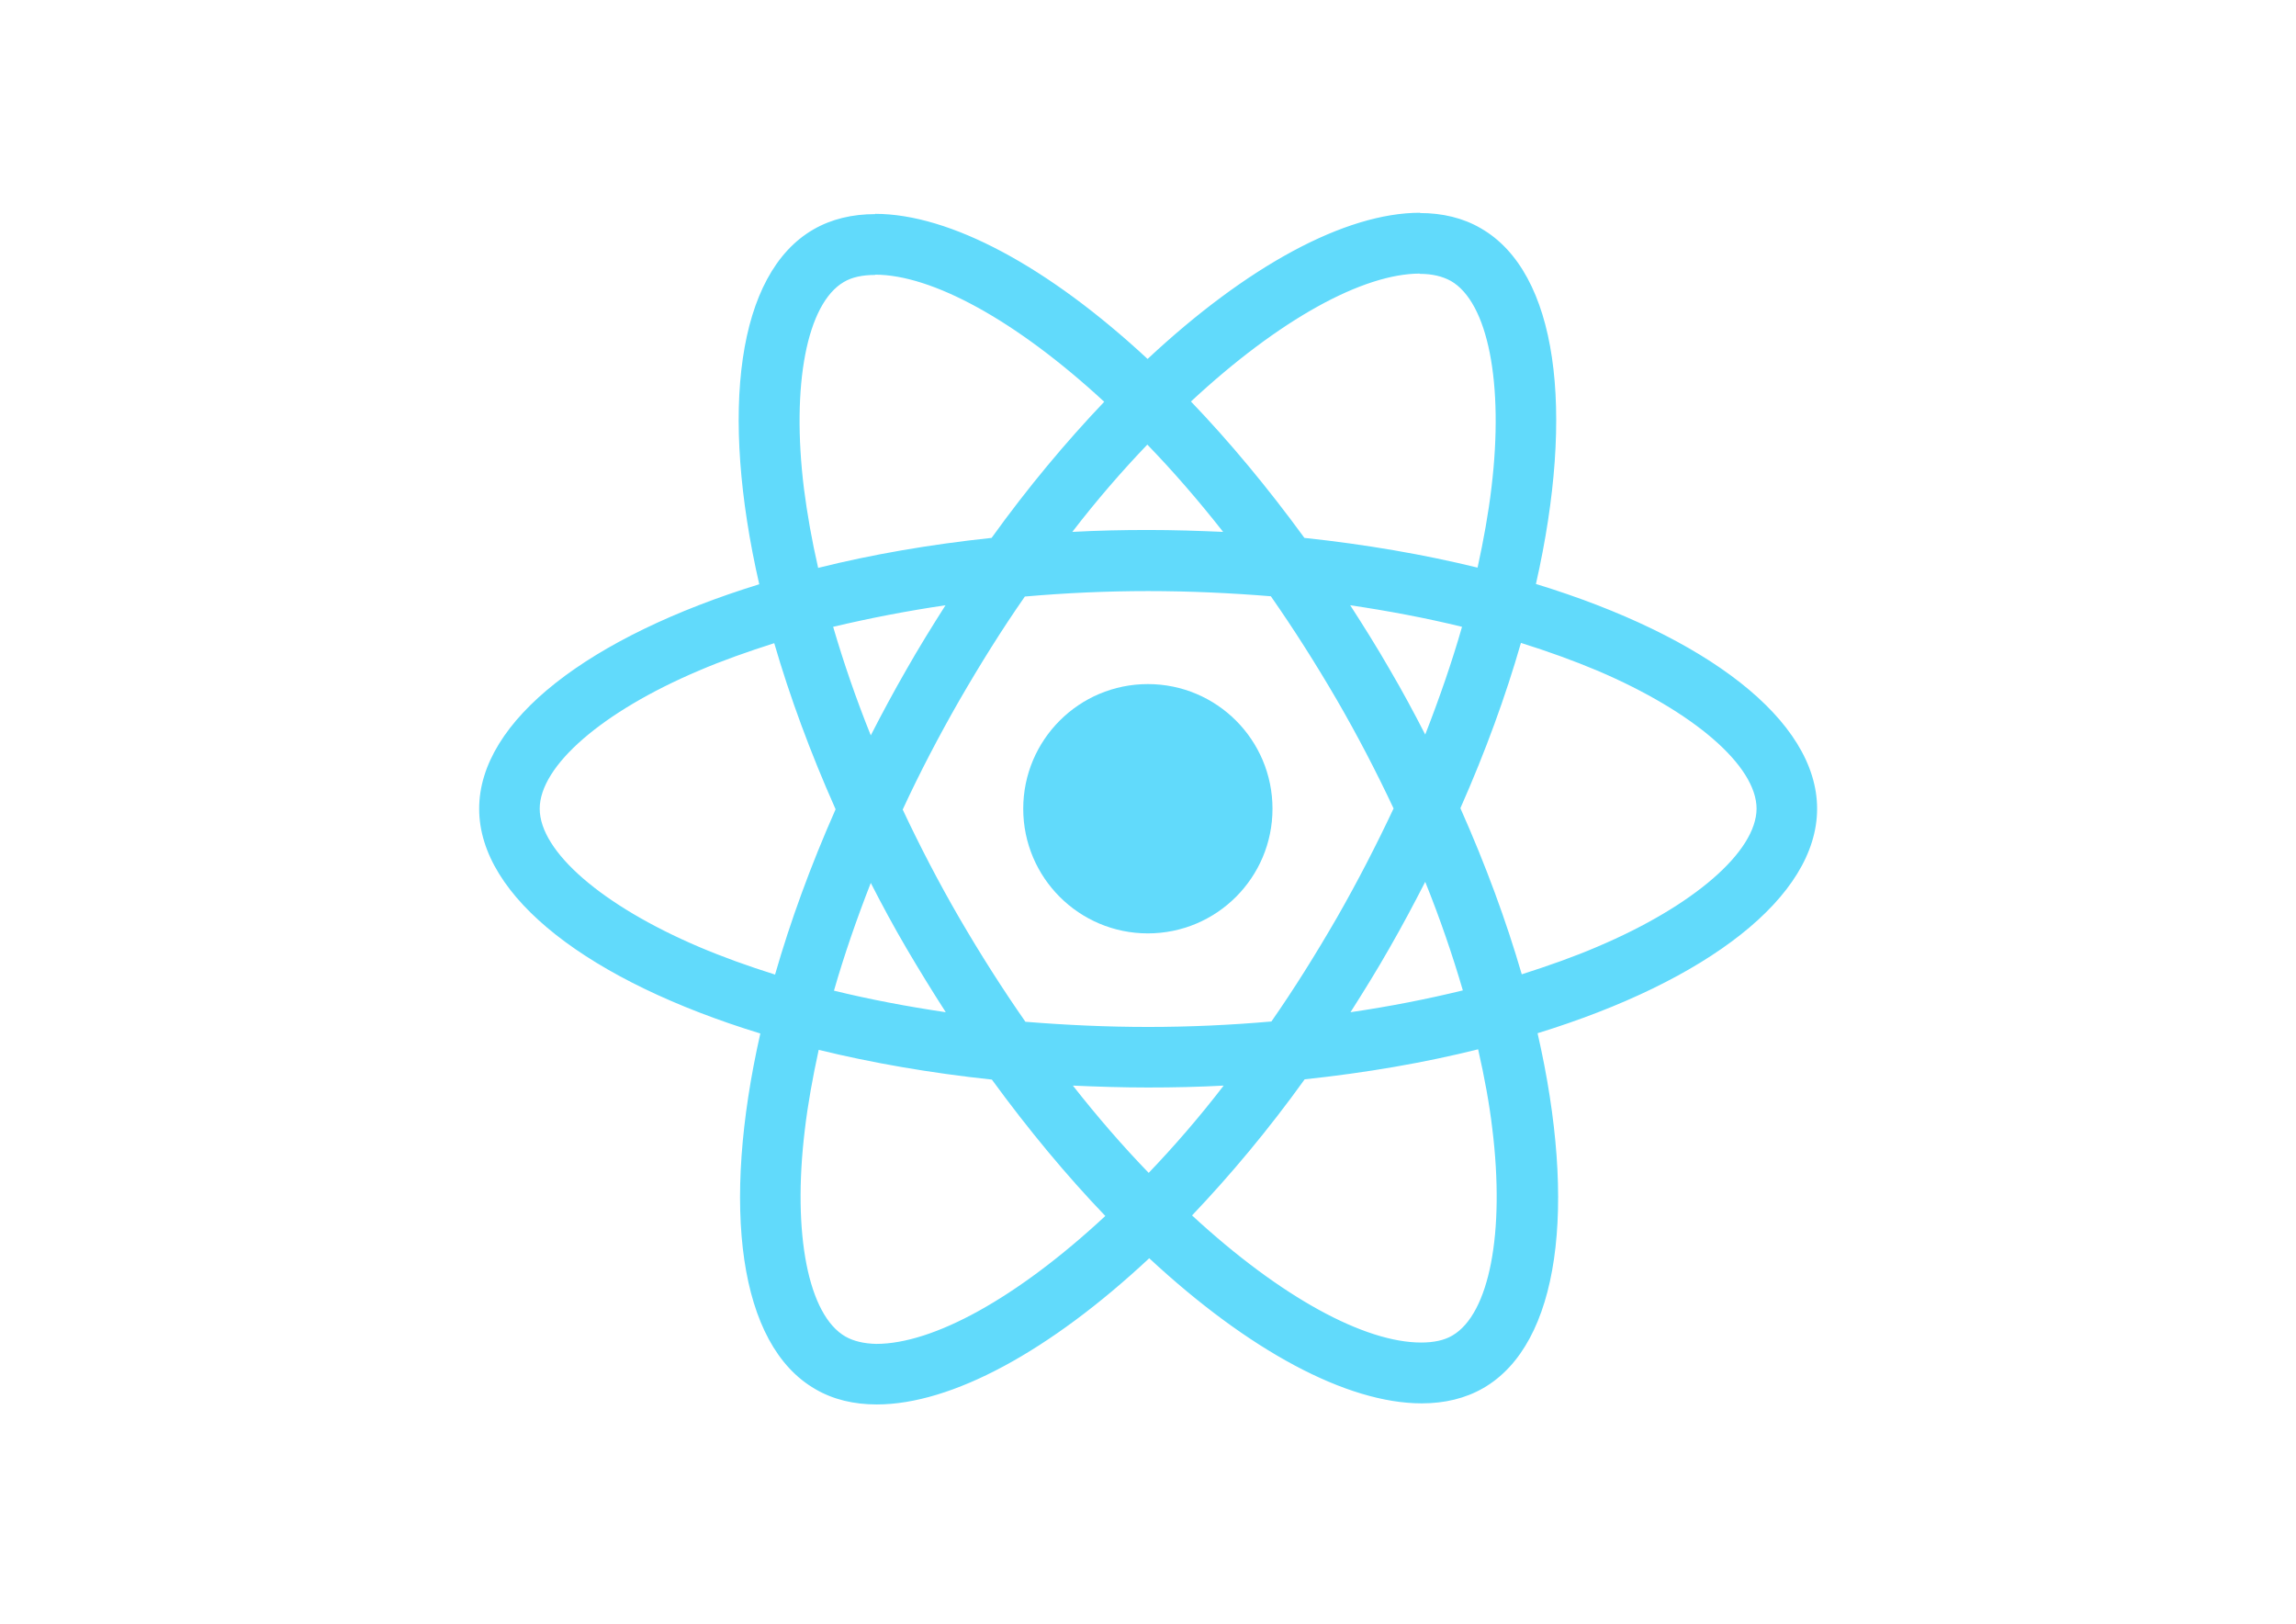
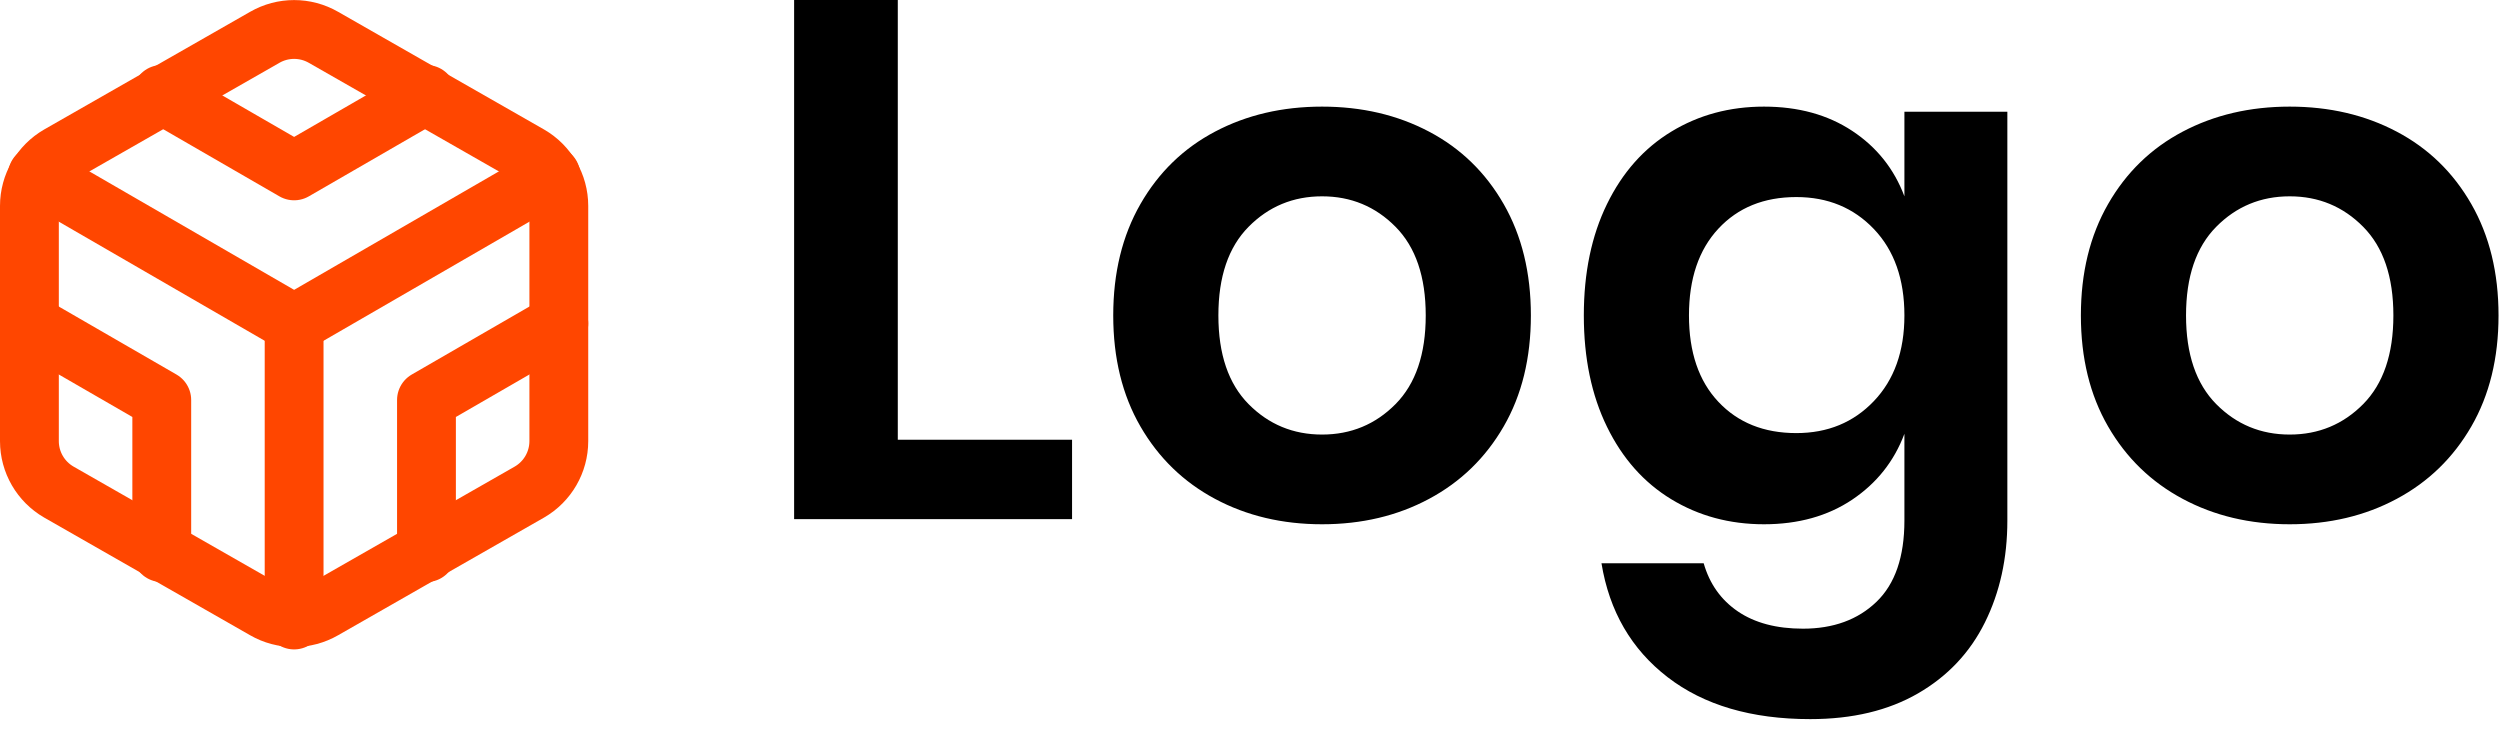
- <svg xmlns="http://www.w3.org/2000/svg" viewBox="0 0 841.9 595.3">
-   <g fill="#61DAFB">
-     <path d="M666.3 296.5c0-32.5-40.7-63.3-103.1-82.4 14.4-63.6 8-114.2-20.2-130.4-6.5-3.8-14.1-5.6-22.4-5.6v22.3c4.6 0 8.3.9 11.4 2.6 13.6 7.8 19.5 37.5 14.9 75.7-1.1 9.4-2.9 19.3-5.1 29.4-19.6-4.8-41-8.5-63.5-10.9-13.5-18.5-27.5-35.3-41.6-50 32.6-30.3 63.2-46.9 84-46.9V78c-27.5 0-63.5 19.6-99.9 53.6-36.4-33.8-72.4-53.2-99.9-53.2v22.3c20.7 0 51.4 16.5 84 46.6-14 14.7-28 31.4-41.3 49.9-22.6 2.4-44 6.1-63.6 11-2.3-10-4-19.7-5.2-29-4.7-38.2 1.1-67.9 14.6-75.8 3-1.8 6.9-2.6 11.5-2.6V78.5c-8.4 0-16 1.8-22.6 5.6-28.1 16.2-34.4 66.7-19.9 130.1-62.2 19.2-102.7 49.9-102.7 82.3 0 32.5 40.7 63.3 103.1 82.4-14.4 63.6-8 114.2 20.2 130.4 6.5 3.8 14.1 5.6 22.5 5.6 27.5 0 63.5-19.6 99.9-53.6 36.4 33.8 72.4 53.2 99.9 53.2 8.4 0 16-1.8 22.6-5.6 28.1-16.2 34.4-66.7 19.9-130.1 62-19.1 102.5-49.9 102.5-82.3zm-130.2-66.7c-3.7 12.9-8.3 26.2-13.5 39.5-4.1-8-8.4-16-13.1-24-4.6-8-9.5-15.8-14.4-23.4 14.2 2.1 27.9 4.7 41 7.9zm-45.8 106.5c-7.8 13.5-15.8 26.3-24.1 38.2-14.9 1.3-30 2-45.2 2-15.1 0-30.2-.7-45-1.9-8.3-11.9-16.4-24.6-24.2-38-7.6-13.1-14.5-26.4-20.8-39.8 6.2-13.4 13.2-26.8 20.7-39.9 7.8-13.5 15.8-26.3 24.1-38.2 14.9-1.3 30-2 45.2-2 15.1 0 30.2.7 45 1.9 8.3 11.9 16.4 24.6 24.2 38 7.6 13.1 14.5 26.4 20.8 39.8-6.3 13.4-13.2 26.8-20.7 39.9zm32.3-13c5.4 13.4 10 26.8 13.8 39.8-13.1 3.2-26.9 5.9-41.2 8 4.9-7.7 9.8-15.6 14.4-23.7 4.6-8 8.9-16.1 13-24.1zM421.2 430c-9.3-9.6-18.6-20.3-27.8-32 9 .4 18.2.7 27.5.7 9.4 0 18.7-.2 27.8-.7-9 11.7-18.3 22.4-27.5 32zm-74.4-58.9c-14.2-2.1-27.9-4.7-41-7.9 3.7-12.9 8.3-26.2 13.5-39.5 4.1 8 8.4 16 13.1 24 4.7 8 9.5 15.8 14.4 23.4zM420.7 163c9.3 9.6 18.6 20.3 27.8 32-9-.4-18.2-.7-27.5-.7-9.4 0-18.7.2-27.8.7 9-11.7 18.3-22.4 27.5-32zm-74 58.9c-4.9 7.7-9.8 15.6-14.4 23.7-4.6 8-8.9 16-13 24-5.4-13.4-10-26.8-13.8-39.8 13.1-3.1 26.9-5.8 41.2-7.9zm-90.5 125.2c-35.4-15.1-58.3-34.9-58.3-50.6 0-15.7 22.9-35.6 58.3-50.6 8.6-3.7 18-7 27.7-10.1 5.7 19.6 13.2 40 22.5 60.9-9.2 20.8-16.6 41.1-22.2 60.6-9.9-3.1-19.3-6.5-28-10.2zM310 490c-13.6-7.8-19.5-37.5-14.9-75.7 1.1-9.4 2.9-19.3 5.1-29.4 19.6 4.8 41 8.5 63.5 10.9 13.5 18.5 27.5 35.3 41.6 50-32.6 30.3-63.2 46.9-84 46.9-4.5-.1-8.3-1-11.3-2.7zm237.2-76.2c4.7 38.2-1.1 67.9-14.6 75.8-3 1.8-6.9 2.6-11.5 2.6-20.7 0-51.4-16.5-84-46.6 14-14.7 28-31.4 41.3-49.9 22.6-2.4 44-6.1 63.6-11 2.3 10.1 4.1 19.8 5.2 29.1zm38.5-66.7c-8.6 3.7-18 7-27.7 10.1-5.7-19.6-13.2-40-22.5-60.9 9.2-20.8 16.6-41.1 22.2-60.6 9.9 3.1 19.3 6.5 28.1 10.2 35.4 15.1 58.3 34.9 58.3 50.6-.1 15.7-23 35.6-58.4 50.6zM320.8 78.4z" />
-     <circle cx="420.9" cy="296.5" r="45.7" />
-     <path d="M520.5 78.1z" />
+ <svg xmlns="http://www.w3.org/2000/svg" width="85" height="25" viewBox="0 0 85 25">
+   <g fill="none" fill-rule="evenodd" transform="translate(1)">
+     <g stroke="#FF4600" stroke-linecap="round" stroke-linejoin="round" stroke-width="2" transform="translate(0 1)">
+       <path d="M18,14 L18,6 C17.999,5.286 17.618,4.627 17,4.27 L10,0.27 C9.381,-0.087 8.619,-0.087 8,0.27 L1,4.27 C0.382,4.627 0.001,5.286 0,6 L0,14 C0.001,14.714 0.382,15.373 1,15.73 L8,19.73 C8.619,20.087 9.381,20.087 10,19.73 L17,15.73 C17.618,15.373 17.999,14.714 18,14 Z" />
+       <polyline points="4.5 2.21 9 4.81 13.5 2.21" />
+       <polyline points="4.5 17.79 4.5 12.6 0 10" />
+       <polyline points="18 10 13.5 12.6 13.5 17.79" />
+       <polyline points=".27 4.96 9 10.01 17.73 4.96" />
+       <line x1="9" x2="9" y1="20.08" y2="10" />
+     </g>
+     <path fill="#000" fill-rule="nonzero" d="M29.525,14.95 L35.45,14.95 L35.45,17.65 L26,17.65 L26,1.77635684e-15 L29.525,1.77635684e-15 L29.525,14.95 Z M43.95,3.625 C45.3,3.625 46.512,3.908 47.587,4.475 C48.663,5.042 49.508,5.862 50.125,6.938 C50.742,8.013 51.05,9.275 51.05,10.725 C51.05,12.175 50.742,13.433 50.125,14.5 C49.508,15.567 48.663,16.387 47.587,16.962 C46.512,17.538 45.3,17.825 43.95,17.825 C42.6,17.825 41.388,17.538 40.312,16.962 C39.237,16.387 38.392,15.567 37.775,14.5 C37.158,13.433 36.85,12.175 36.85,10.725 C36.85,9.275 37.158,8.013 37.775,6.938 C38.392,5.862 39.237,5.042 40.312,4.475 C41.388,3.908 42.6,3.625 43.95,3.625 Z M43.95,6.675 C42.967,6.675 42.133,7.021 41.45,7.713 C40.767,8.404 40.425,9.408 40.425,10.725 C40.425,12.042 40.767,13.046 41.45,13.738 C42.133,14.429 42.967,14.775 43.95,14.775 C44.933,14.775 45.767,14.429 46.45,13.738 C47.133,13.046 47.475,12.042 47.475,10.725 C47.475,9.408 47.133,8.404 46.45,7.713 C45.767,7.021 44.933,6.675 43.95,6.675 Z M58.975,3.625 C60.142,3.625 61.142,3.9 61.975,4.45 C62.808,5 63.4,5.742 63.75,6.675 L63.75,3.8 L67.25,3.8 L67.25,17.7 C67.25,18.983 66.996,20.137 66.487,21.163 C65.979,22.188 65.221,22.992 64.213,23.575 C63.204,24.158 61.983,24.45 60.55,24.45 C58.55,24.45 56.933,23.975 55.7,23.025 C54.467,22.075 53.717,20.783 53.45,19.15 L56.925,19.15 C57.125,19.85 57.512,20.396 58.087,20.788 C58.663,21.179 59.4,21.375 60.3,21.375 C61.333,21.375 62.167,21.071 62.8,20.462 C63.433,19.854 63.75,18.933 63.75,17.7 L63.75,14.75 C63.4,15.683 62.808,16.429 61.975,16.988 C61.142,17.546 60.142,17.825 58.975,17.825 C57.808,17.825 56.758,17.542 55.825,16.975 C54.892,16.408 54.163,15.588 53.638,14.512 C53.112,13.437 52.85,12.175 52.85,10.725 C52.85,9.275 53.112,8.013 53.638,6.938 C54.163,5.862 54.892,5.042 55.825,4.475 C56.758,3.908 57.808,3.625 58.975,3.625 Z M60.075,6.7 C58.975,6.7 58.092,7.058 57.425,7.775 C56.758,8.492 56.425,9.475 56.425,10.725 C56.425,11.975 56.758,12.954 57.425,13.662 C58.092,14.371 58.975,14.725 60.075,14.725 C61.142,14.725 62.021,14.363 62.712,13.637 C63.404,12.912 63.75,11.942 63.75,10.725 C63.75,9.492 63.404,8.513 62.712,7.787 C62.021,7.062 61.142,6.7 60.075,6.7 Z M76.85,3.625 C78.2,3.625 79.412,3.908 80.487,4.475 C81.563,5.042 82.408,5.862 83.025,6.938 C83.642,8.013 83.95,9.275 83.95,10.725 C83.95,12.175 83.642,13.433 83.025,14.5 C82.408,15.567 81.563,16.387 80.487,16.962 C79.412,17.538 78.2,17.825 76.85,17.825 C75.5,17.825 74.288,17.538 73.213,16.962 C72.137,16.387 71.292,15.567 70.675,14.5 C70.058,13.433 69.75,12.175 69.75,10.725 C69.75,9.275 70.058,8.013 70.675,6.938 C71.292,5.862 72.137,5.042 73.213,4.475 C74.288,3.908 75.5,3.625 76.85,3.625 Z M76.85,6.675 C75.867,6.675 75.033,7.021 74.35,7.713 C73.667,8.404 73.325,9.408 73.325,10.725 C73.325,12.042 73.667,13.046 74.35,13.738 C75.033,14.429 75.867,14.775 76.85,14.775 C77.833,14.775 78.667,14.429 79.35,13.738 C80.033,13.046 80.375,12.042 80.375,10.725 C80.375,9.408 80.033,8.404 79.35,7.713 C78.667,7.021 77.833,6.675 76.85,6.675 Z" />
  </g>
</svg>
